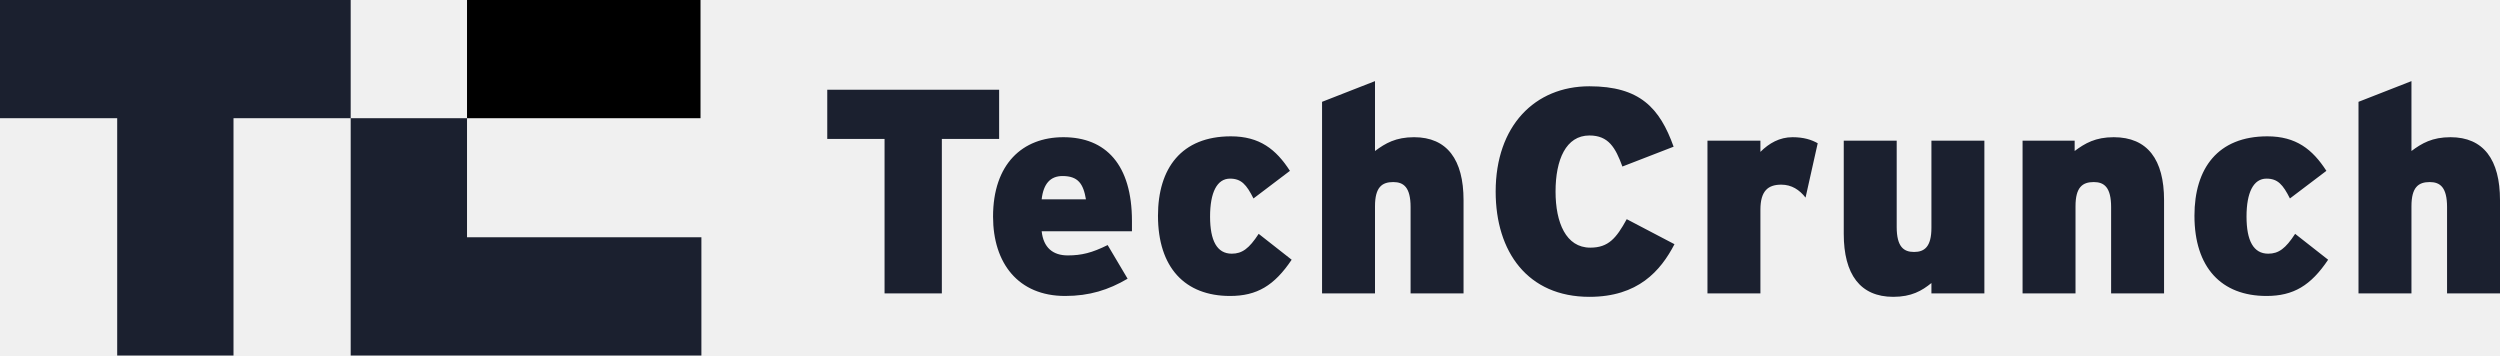
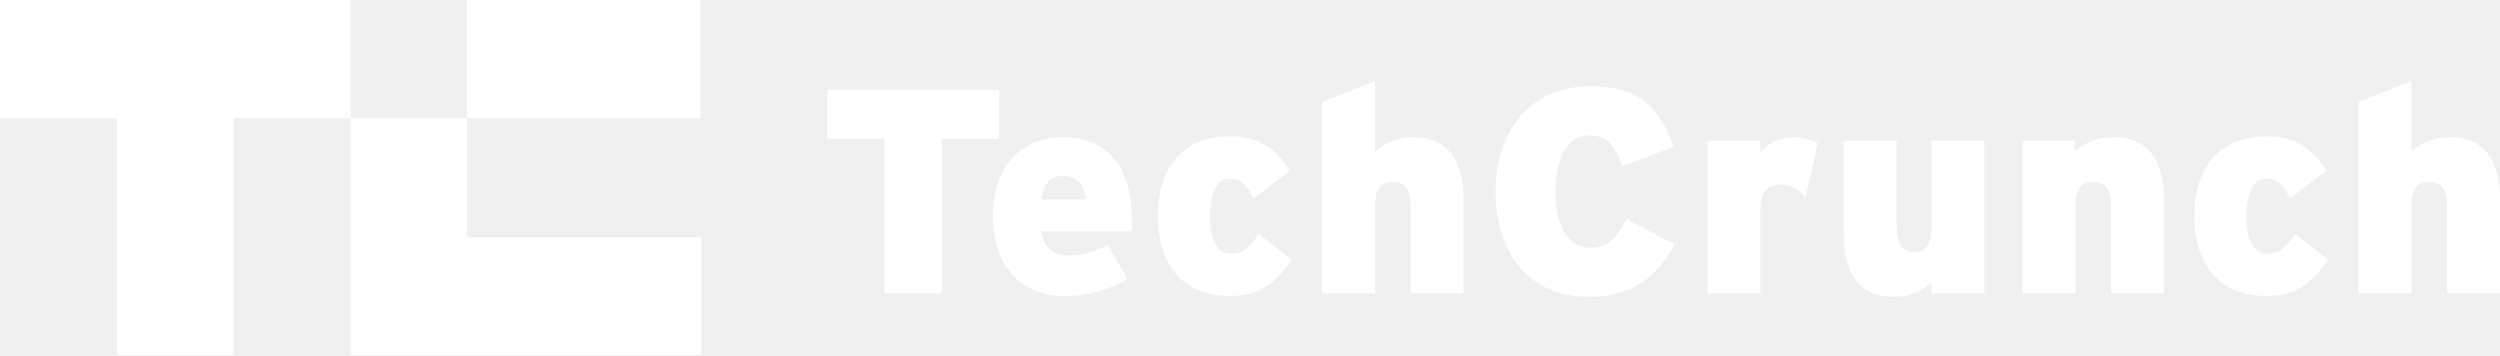
- <svg xmlns="http://www.w3.org/2000/svg" width="218" height="31" fill="none">
-   <g clip-path="url(#a)">
-     <path fill="#000" d="M61.085 0H40.724v10.308h20.361V0Z" />
-     <path fill="#1B202F" d="M0 0v10.308h10.219V31h10.143V10.308H30.58V0H0ZM30.58 31H61.162V20.692H40.724V10.308H30.58V31ZM87.124 7.825H72.137v4.29h4.996v13.467h4.996V12.114h4.995V7.825ZM92.726 11.964c-3.558 0-6.132 2.332-6.132 6.922 0 4.063 2.196 6.922 6.283 6.922 2.12 0 3.785-.526 5.45-1.505l-1.74-2.934c-1.363.677-2.272.903-3.483.903-1.287 0-2.12-.677-2.27-2.107h7.872v-.903c0-4.89-2.271-7.298-5.98-7.298Zm-1.893 5.417c.152-1.354.757-2.031 1.817-2.031 1.362 0 1.817.677 2.044 2.031h-3.86ZM107.41 22.121c-1.286 0-1.892-1.128-1.892-3.235s.606-3.31 1.741-3.31c.984 0 1.438.526 2.044 1.73l3.179-2.408c-1.211-1.881-2.649-3.01-5.147-3.01-4.315 0-6.359 2.784-6.359 6.923 0 4.514 2.347 6.997 6.283 6.997 2.346 0 3.86-.903 5.374-3.16l-2.876-2.257c-.833 1.279-1.438 1.73-2.347 1.73ZM123.306 11.964c-1.589 0-2.498.526-3.406 1.204V7.073l-4.617 1.806v16.703h4.617v-7.599c0-1.655.606-2.107 1.59-2.107.908 0 1.513.452 1.513 2.182v7.524h4.618v-8.126c0-3.536-1.438-5.492-4.315-5.492ZM138.672 21.595c-2.119 0-3.028-2.182-3.028-4.891 0-2.784.909-4.89 2.953-4.89 1.665 0 2.27 1.053 2.876 2.708l4.466-1.73c-1.211-3.387-2.952-5.268-7.342-5.268-4.769 0-8.175 3.462-8.175 9.18 0 5.267 2.8 9.18 8.175 9.18 4.238 0 6.206-2.258 7.418-4.59l-4.164-2.182c-.908 1.655-1.589 2.483-3.179 2.483ZM153.508 13.243v-.979h-4.617v13.319h4.617v-7.299c0-1.655.682-2.182 1.817-2.182.908 0 1.59.451 2.119 1.129l1.06-4.74c-.53-.302-1.211-.527-2.195-.527-1.135 0-2.044.526-2.801 1.279ZM168.42 19.864c0 1.655-.605 2.107-1.514 2.107-.908 0-1.514-.452-1.514-2.182v-7.524h-4.617v8.126c0 3.536 1.438 5.493 4.315 5.493 1.589 0 2.498-.527 3.33-1.204v.902h4.618V12.265h-4.618v7.6ZM184.316 11.964c-1.59 0-2.498.526-3.406 1.203v-.902h-4.542v13.317h4.617v-7.599c0-1.655.606-2.107 1.59-2.107.908 0 1.514.452 1.514 2.182v7.524h4.617v-8.126c0-3.536-1.438-5.492-4.39-5.492ZM197.79 22.121c-1.287 0-1.893-1.128-1.893-3.235s.606-3.31 1.741-3.31c.984 0 1.438.526 2.044 1.73l3.179-2.408c-1.211-1.881-2.649-3.01-5.147-3.01-4.315 0-6.358 2.784-6.358 6.923 0 4.514 2.346 6.997 6.282 6.997 2.347 0 3.861-.903 5.375-3.16l-2.877-2.257c-.833 1.279-1.438 1.73-2.346 1.73ZM213.685 11.964c-1.589 0-2.497.526-3.406 1.204V7.073l-4.617 1.806v16.703h4.617v-7.599c0-1.655.606-2.107 1.59-2.107.908 0 1.514.452 1.514 2.182v7.524H218v-8.126c0-3.536-1.438-5.492-4.315-5.492Z" />
+ <svg xmlns="http://www.w3.org/2000/svg" width="218" height="31" viewBox="0 0 218 31" fill="none">
+   <g clip-path="url(#clip0_228_1010)">
+     <mask id="mask0_228_1010" style="mask-type:luminance" maskUnits="userSpaceOnUse" x="0" y="0" width="218" height="31">
+       <path d="M0 0H218V31H0V0Z" fill="white" />
+     </mask>
+     <g mask="url(#mask0_228_1010)">
+       <path d="M61.085 0H40.724V10.308H61.085V0Z" fill="white" />
+       <path d="M0 0V10.308H10.219V31H20.362V10.308H30.58V0H0ZM30.58 31H61.162V20.692H40.724V10.308H30.58V31ZM87.124 7.825H72.137V12.115H77.133V25.582H82.129V12.114H87.124V7.825ZM92.726 11.964C89.168 11.964 86.594 14.296 86.594 18.886C86.594 22.949 88.79 25.808 92.877 25.808C94.997 25.808 96.662 25.282 98.327 24.303L96.587 21.369C95.224 22.046 94.315 22.272 93.104 22.272C91.817 22.272 90.984 21.595 90.834 20.165H98.706V19.262C98.706 14.372 96.435 11.964 92.726 11.964ZM90.833 17.381C90.985 16.027 91.59 15.35 92.65 15.35C94.012 15.35 94.467 16.027 94.694 17.381H90.833ZM107.41 22.121C106.124 22.121 105.518 20.993 105.518 18.886C105.518 16.779 106.124 15.576 107.259 15.576C108.243 15.576 108.697 16.102 109.303 17.306L112.482 14.898C111.271 13.017 109.833 11.888 107.335 11.888C103.02 11.888 100.976 14.672 100.976 18.811C100.976 23.325 103.323 25.808 107.259 25.808C109.605 25.808 111.119 24.905 112.633 22.648L109.757 20.391C108.924 21.67 108.319 22.121 107.41 22.121ZM123.306 11.964C121.717 11.964 120.808 12.49 119.9 13.168V7.073L115.283 8.879V25.582H119.9V17.983C119.9 16.328 120.506 15.876 121.49 15.876C122.398 15.876 123.003 16.328 123.003 18.058V25.582H127.621V17.456C127.621 13.92 126.183 11.964 123.306 11.964ZM138.672 21.595C136.553 21.595 135.644 19.413 135.644 16.704C135.644 13.92 136.553 11.814 138.597 11.814C140.262 11.814 140.867 12.867 141.473 14.522L145.939 12.792C144.728 9.405 142.987 7.524 138.597 7.524C133.828 7.524 130.422 10.986 130.422 16.704C130.422 21.971 133.222 25.884 138.597 25.884C142.835 25.884 144.803 23.626 146.015 21.294L141.851 19.112C140.943 20.767 140.262 21.595 138.672 21.595ZM153.508 13.243V12.264H148.891V25.583H153.508V18.284C153.508 16.629 154.19 16.102 155.325 16.102C156.233 16.102 156.915 16.553 157.444 17.231L158.504 12.491C157.974 12.189 157.293 11.964 156.309 11.964C155.174 11.964 154.265 12.49 153.508 13.243ZM168.42 19.864C168.42 21.519 167.815 21.971 166.906 21.971C165.998 21.971 165.392 21.519 165.392 19.789V12.265H160.775V20.391C160.775 23.927 162.213 25.884 165.09 25.884C166.679 25.884 167.588 25.357 168.42 24.68V25.582H173.038V12.265H168.42V19.864ZM184.316 11.964C182.726 11.964 181.818 12.49 180.91 13.167V12.265H176.368V25.582H180.985V17.983C180.985 16.328 181.591 15.876 182.575 15.876C183.483 15.876 184.089 16.328 184.089 18.058V25.582H188.706V17.456C188.706 13.92 187.268 11.964 184.316 11.964ZM197.79 22.121C196.503 22.121 195.897 20.993 195.897 18.886C195.897 16.779 196.503 15.576 197.638 15.576C198.622 15.576 199.076 16.102 199.682 17.306L202.861 14.898C201.65 13.017 200.212 11.888 197.714 11.888C193.399 11.888 191.356 14.672 191.356 18.811C191.356 23.325 193.702 25.808 197.638 25.808C199.985 25.808 201.499 24.905 203.013 22.648L200.136 20.391C199.303 21.67 198.698 22.121 197.79 22.121ZM213.685 11.964C212.096 11.964 211.188 12.49 210.279 13.168V7.073L205.662 8.879V25.582H210.279V17.983C210.279 16.328 210.885 15.876 211.869 15.876C212.777 15.876 213.383 16.328 213.383 18.058V25.582H218V17.456C218 13.92 216.562 11.964 213.685 11.964Z" fill="white" />
+     </g>
  </g>
  <defs>
-     <clipPath id="a">
-       <path fill="#fff" d="M0 0h218v31H0z" />
+     <clipPath id="clip0_228_1010">
+       <rect width="218" height="31" fill="white" />
    </clipPath>
  </defs>
</svg>
